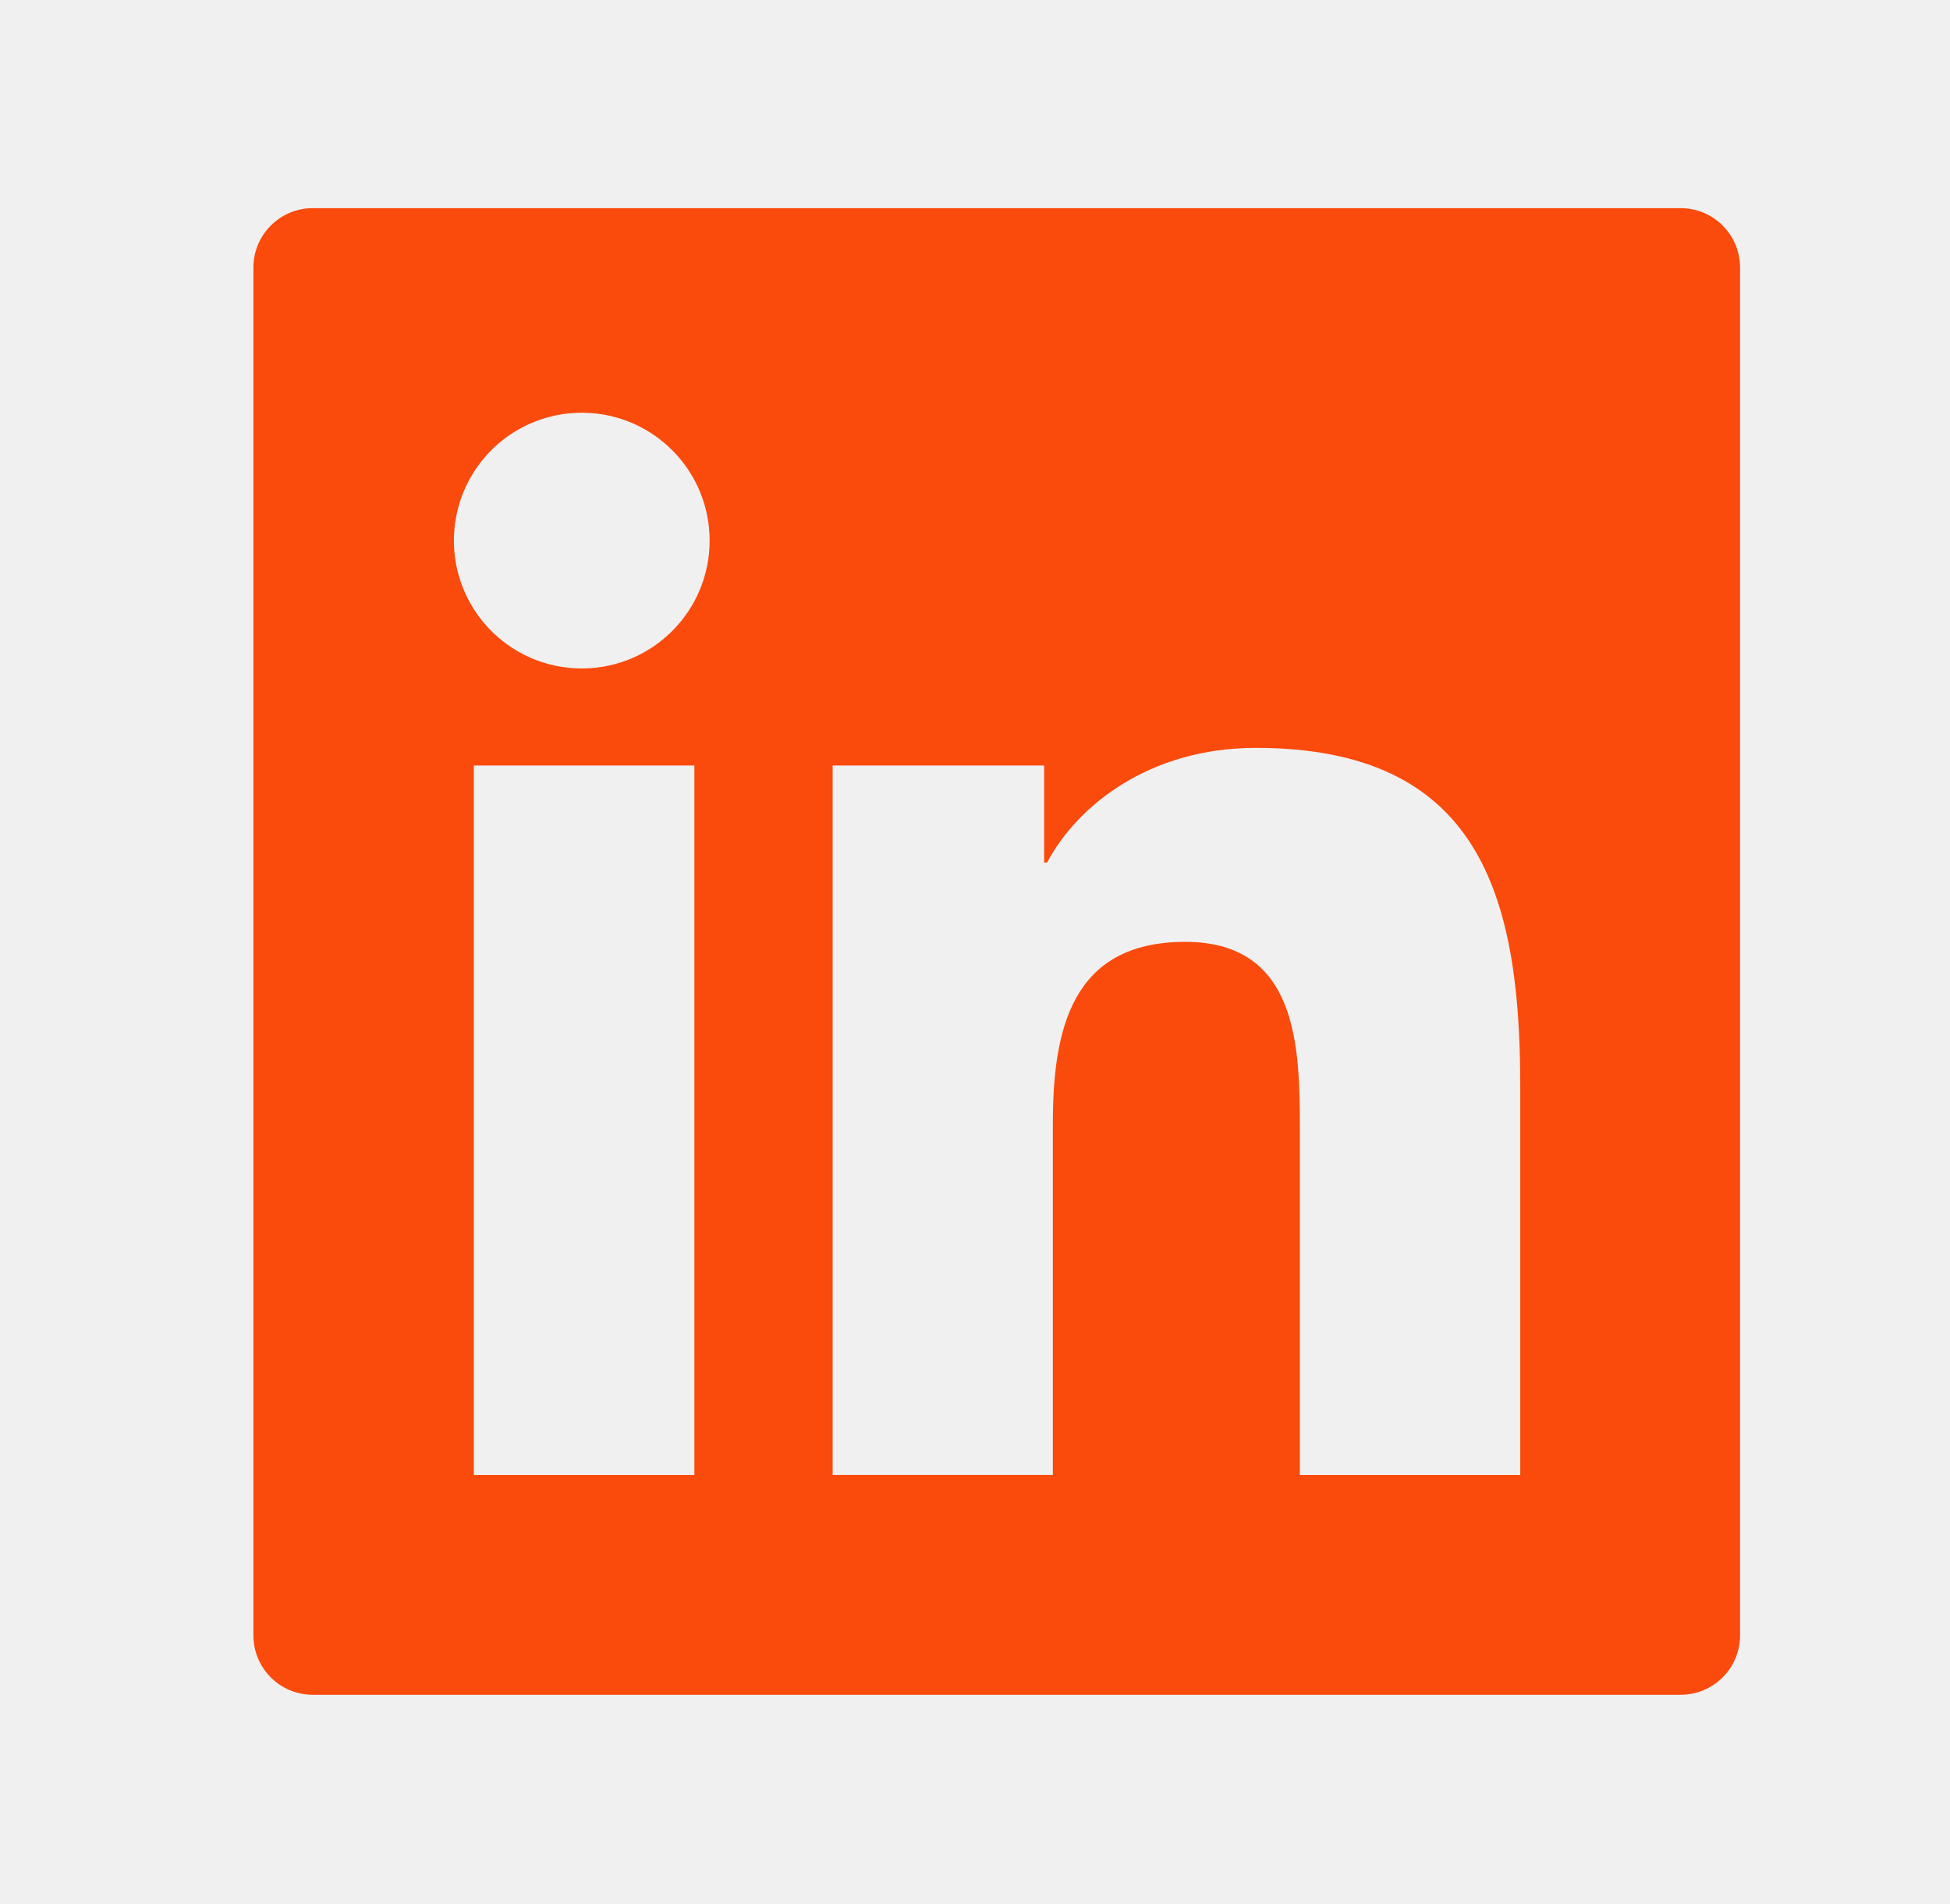
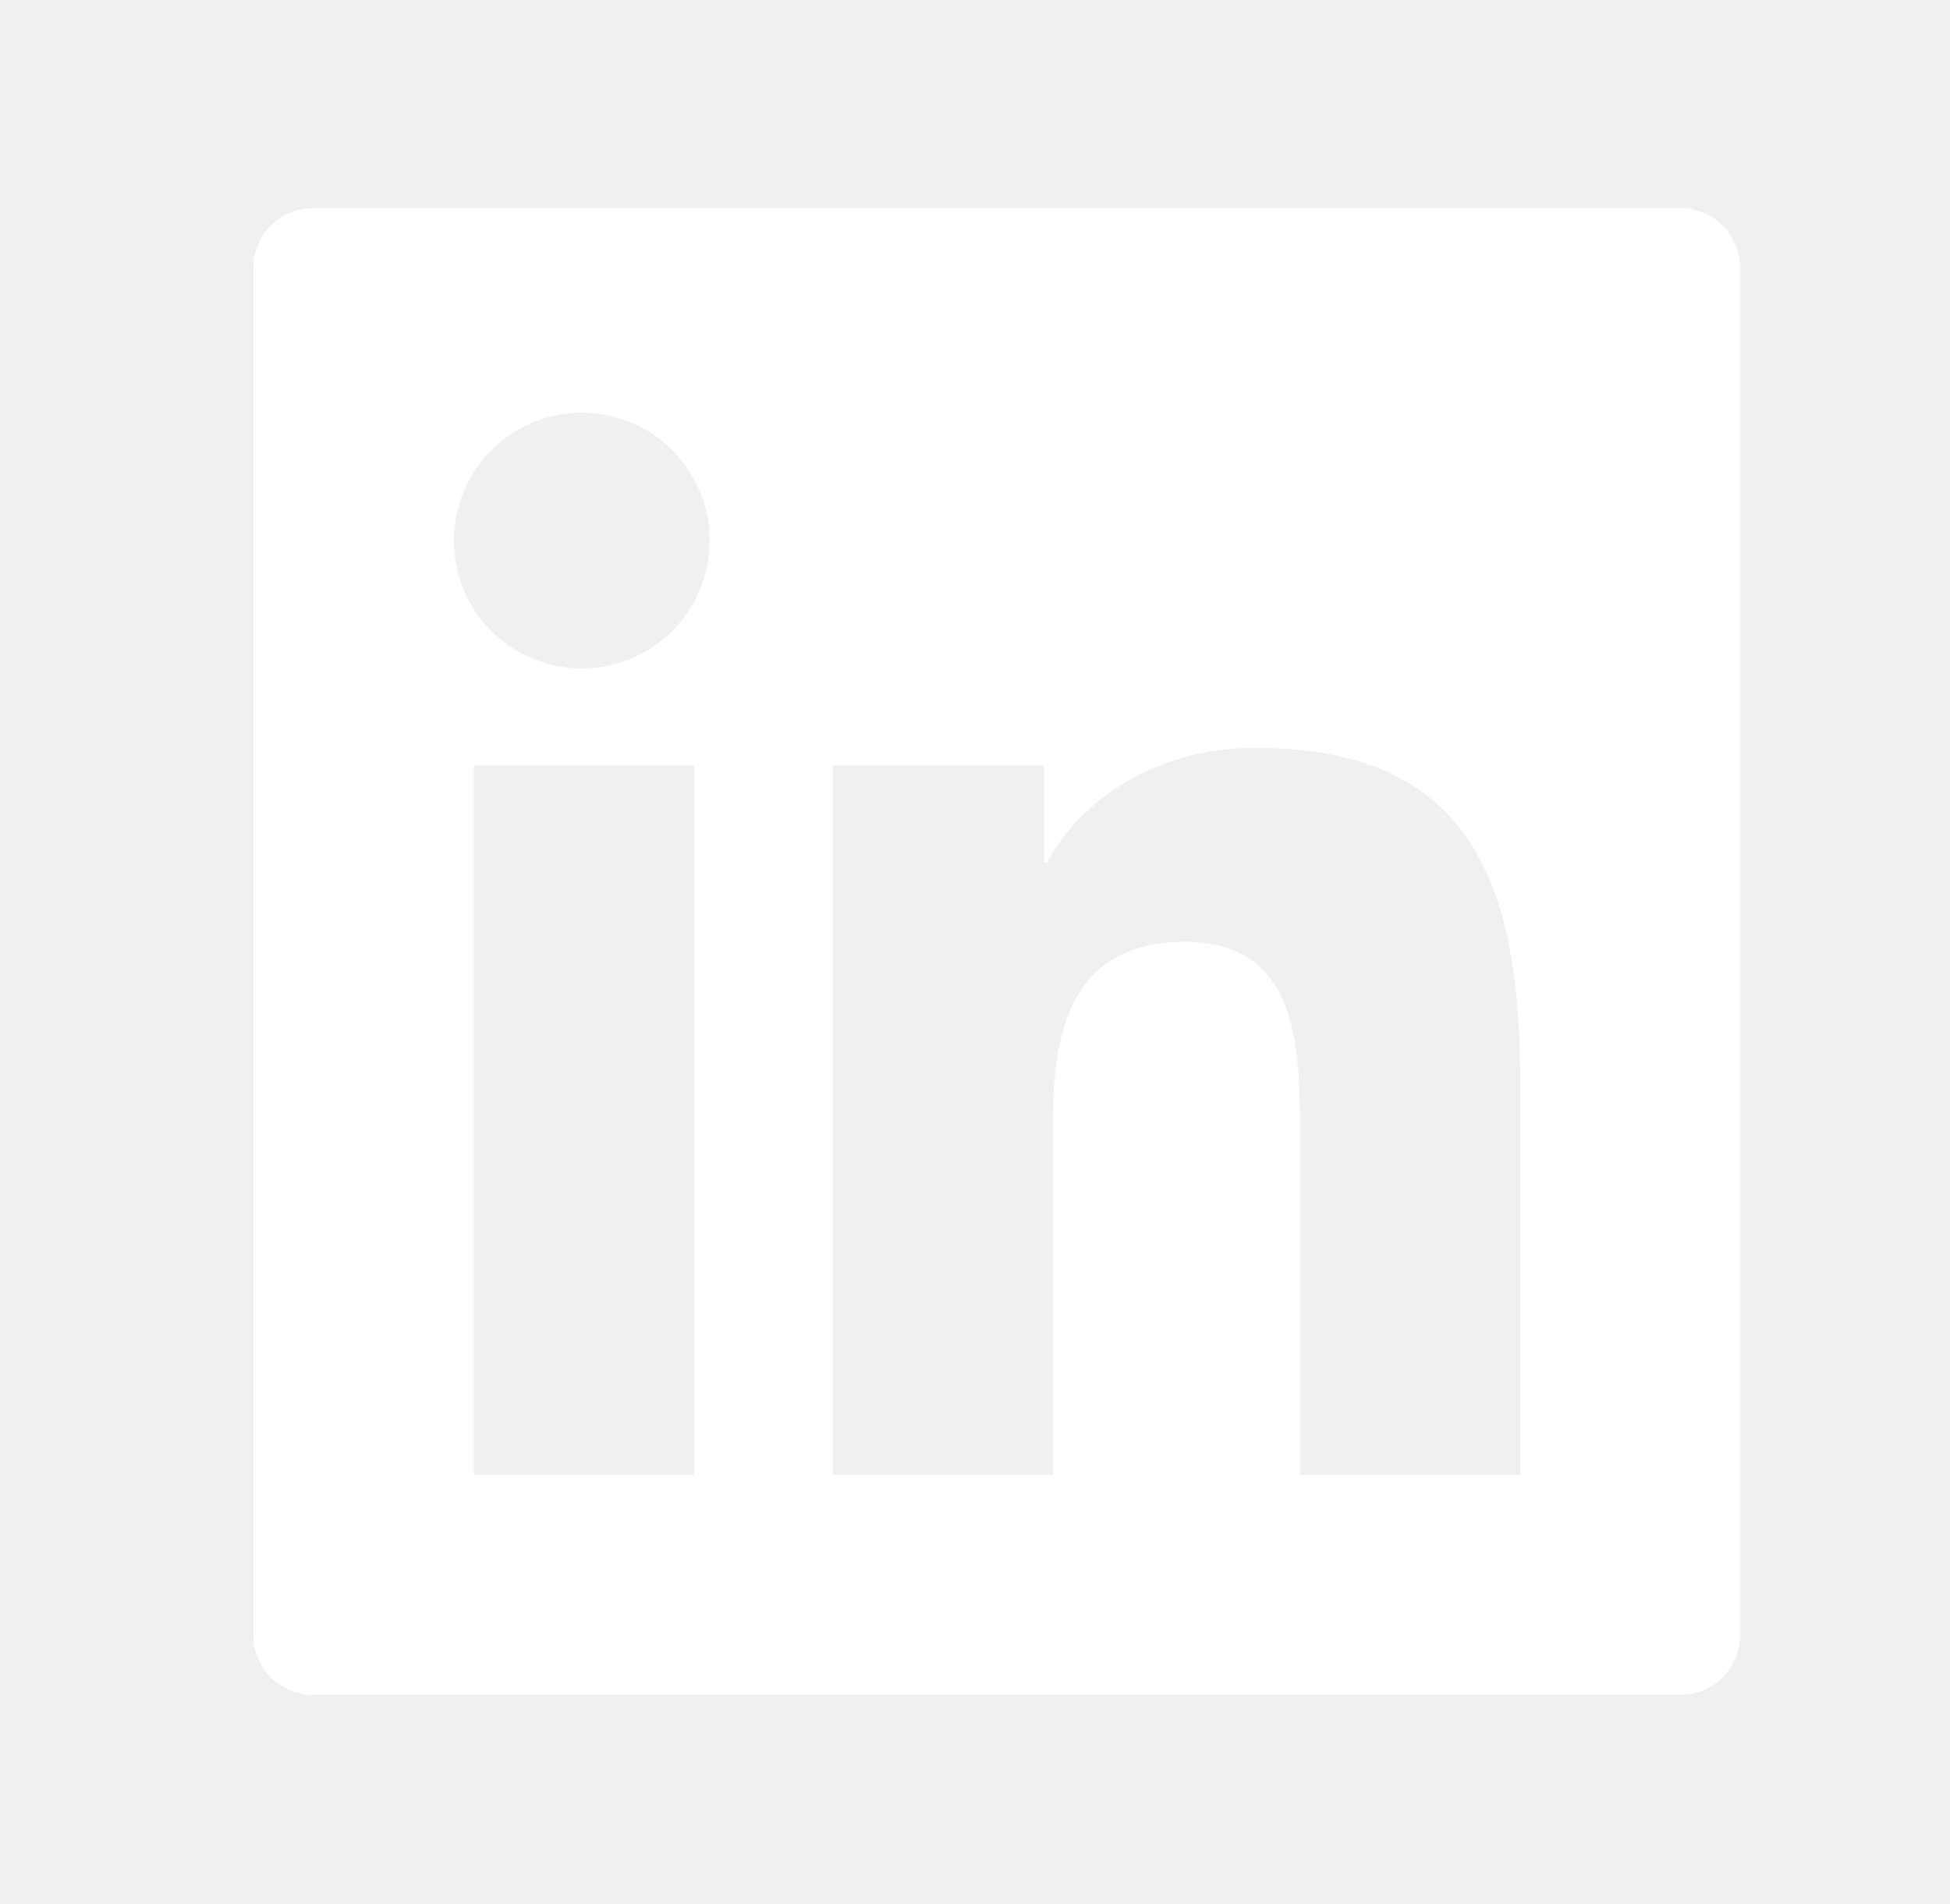
<svg xmlns="http://www.w3.org/2000/svg" width="42" height="41" fill="none">
-   <path d="M36.198 4.483H6.738a1.28 1.28 0 00-1.28 1.28v29.46c0 .708.572 1.28 1.28 1.28h29.46a1.28 1.28 0 001.28-1.28V5.763a1.28 1.28 0 00-1.28-1.28zM14.956 31.769h-4.75V16.487h4.75v15.282zm-2.373-17.372a2.754 2.754 0 110-5.507 2.754 2.754 0 010 5.507zm20.16 17.372h-4.746v-7.433c0-1.773-.032-4.05-2.47-4.05-2.47 0-2.85 1.928-2.85 3.922v7.56h-4.743v-15.28h4.555v2.09h.064c.633-1.202 2.181-2.47 4.495-2.47 4.811 0 5.696 3.166 5.696 7.28v8.382z" fill="#FA4A0C" />
+   <path d="M36.198 4.483H6.738a1.28 1.28 0 00-1.28 1.28v29.46c0 .708.572 1.28 1.28 1.28h29.46a1.28 1.28 0 001.28-1.28V5.763a1.28 1.28 0 00-1.28-1.28zM14.956 31.769h-4.75V16.487h4.75v15.282zm-2.373-17.372a2.754 2.754 0 110-5.507 2.754 2.754 0 010 5.507zm20.16 17.372h-4.746v-7.433c0-1.773-.032-4.05-2.47-4.05-2.47 0-2.85 1.928-2.85 3.922v7.56h-4.743v-15.28h4.555v2.09h.064c.633-1.202 2.181-2.47 4.495-2.47 4.811 0 5.696 3.166 5.696 7.28v8.382z" fill="#fff" />
</svg>
